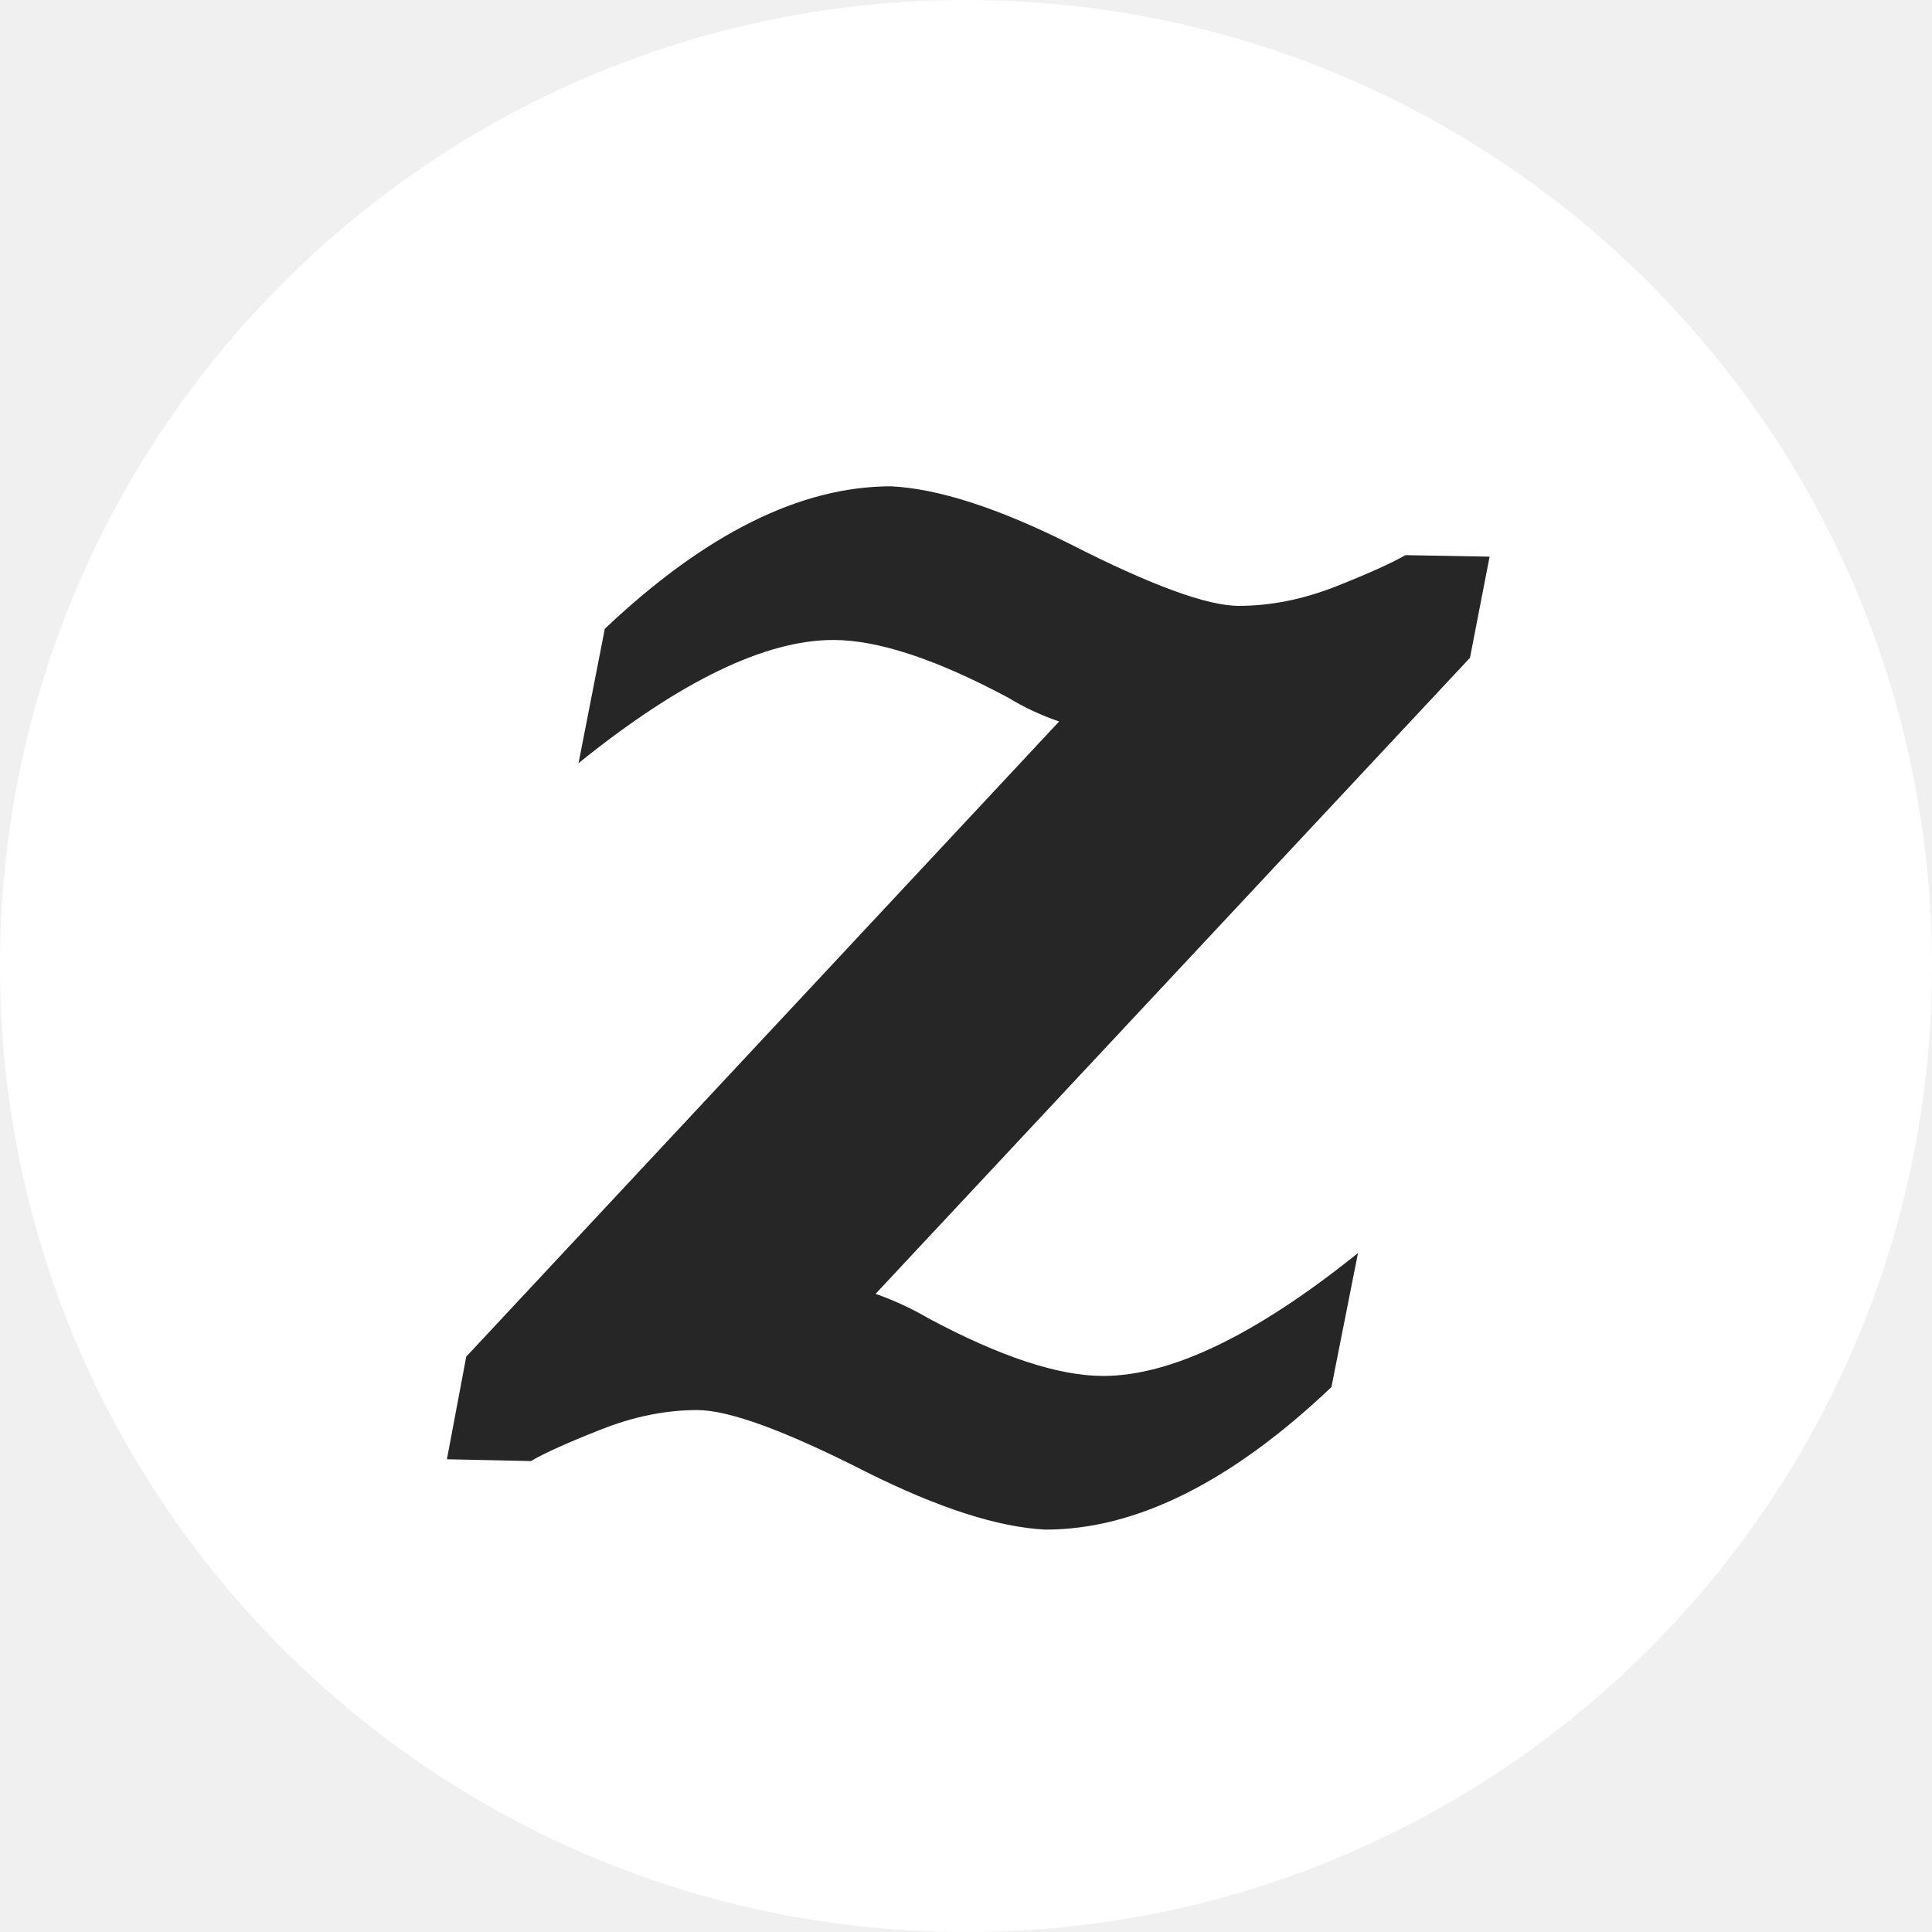
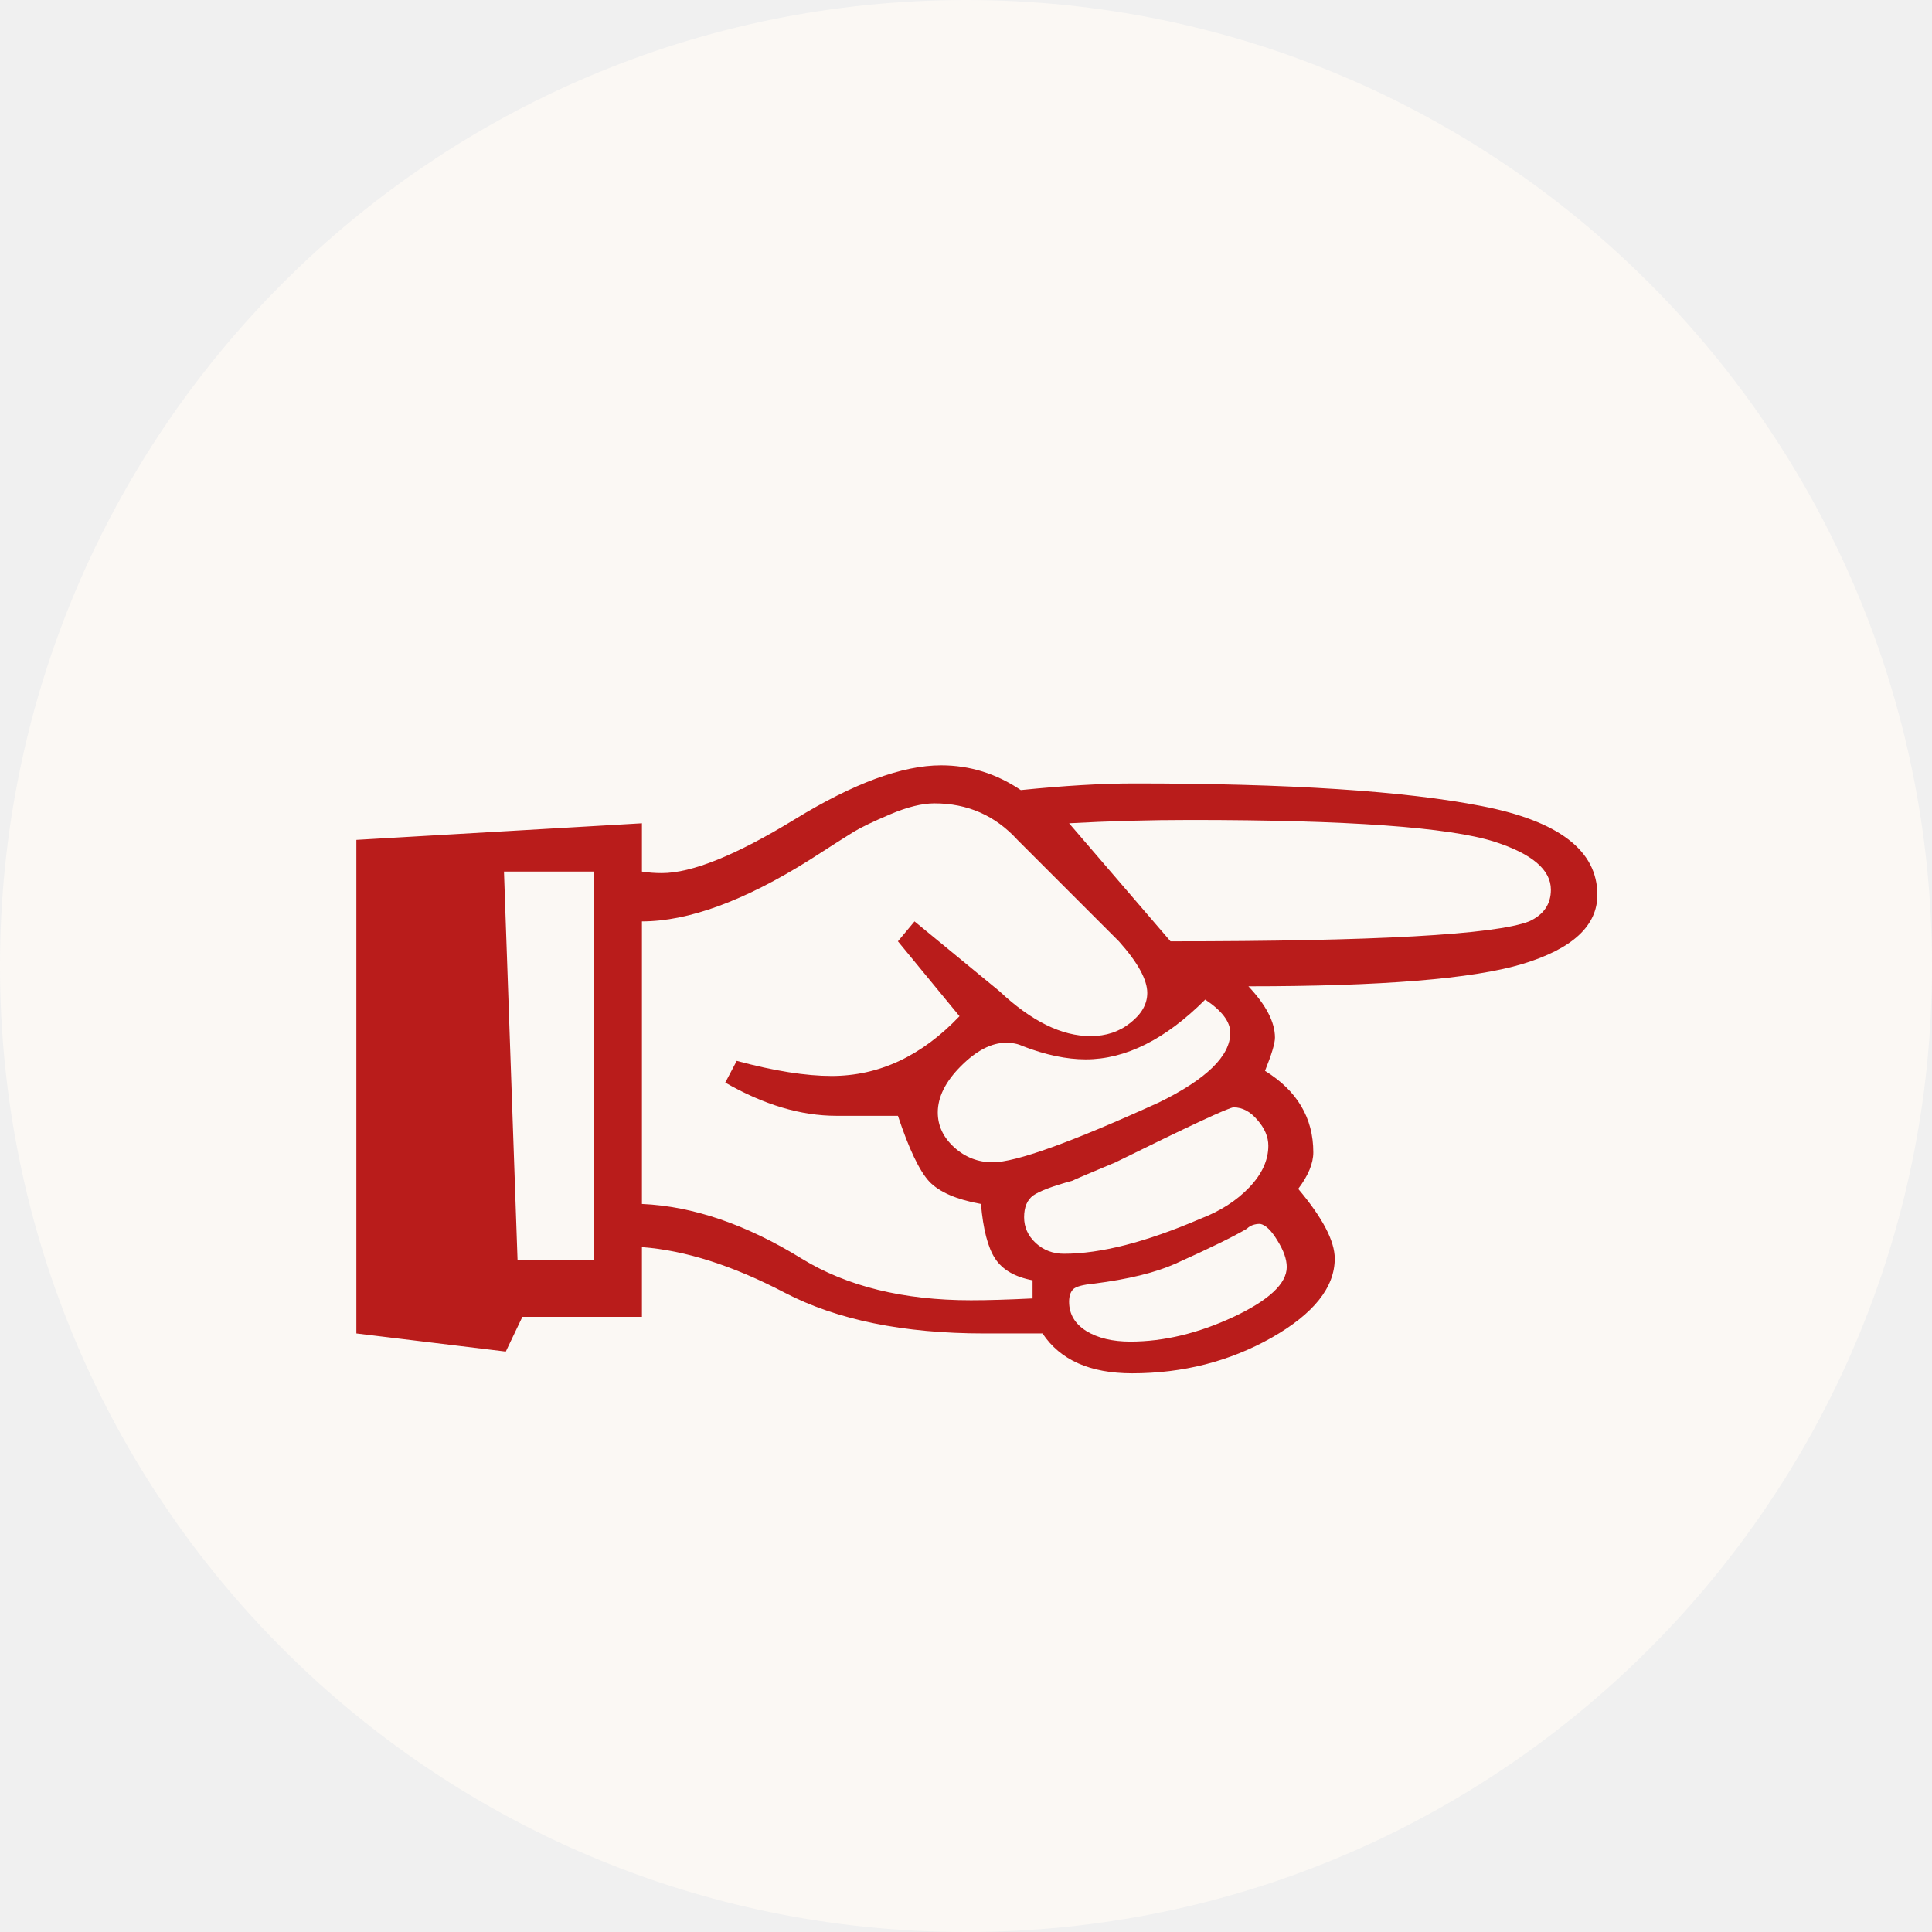
<svg xmlns="http://www.w3.org/2000/svg" viewBox="0 0 100 100">
  <circle cx="50" cy="50" r="50" fill="rgb(23 23 23)" />
-   <text x="50" y="50" font-size="90" dominant-baseline="middle" text-anchor="middle" fill="white">𝒛</text>
+   <text x="50" y="55" font-size="86" dominant-baseline="central" text-anchor="middle">☞</text>
  <style>
-     text{fill:rgb(38 38 38);}
-     circle{fill:rgb(255 255 255);}
-     @media (prefers-color-scheme:dark){text{fill:rgb(212 212 212);}circle{fill:rgb(23 23 23);}}
+     text{fill:#B91C1B;}
+     circle{fill:#FBF8F4;}
+     @media (prefers-color-scheme:dark){text{fill:#F87171;}circle{fill:#1F1D1C;}}
  </style>
</svg>
